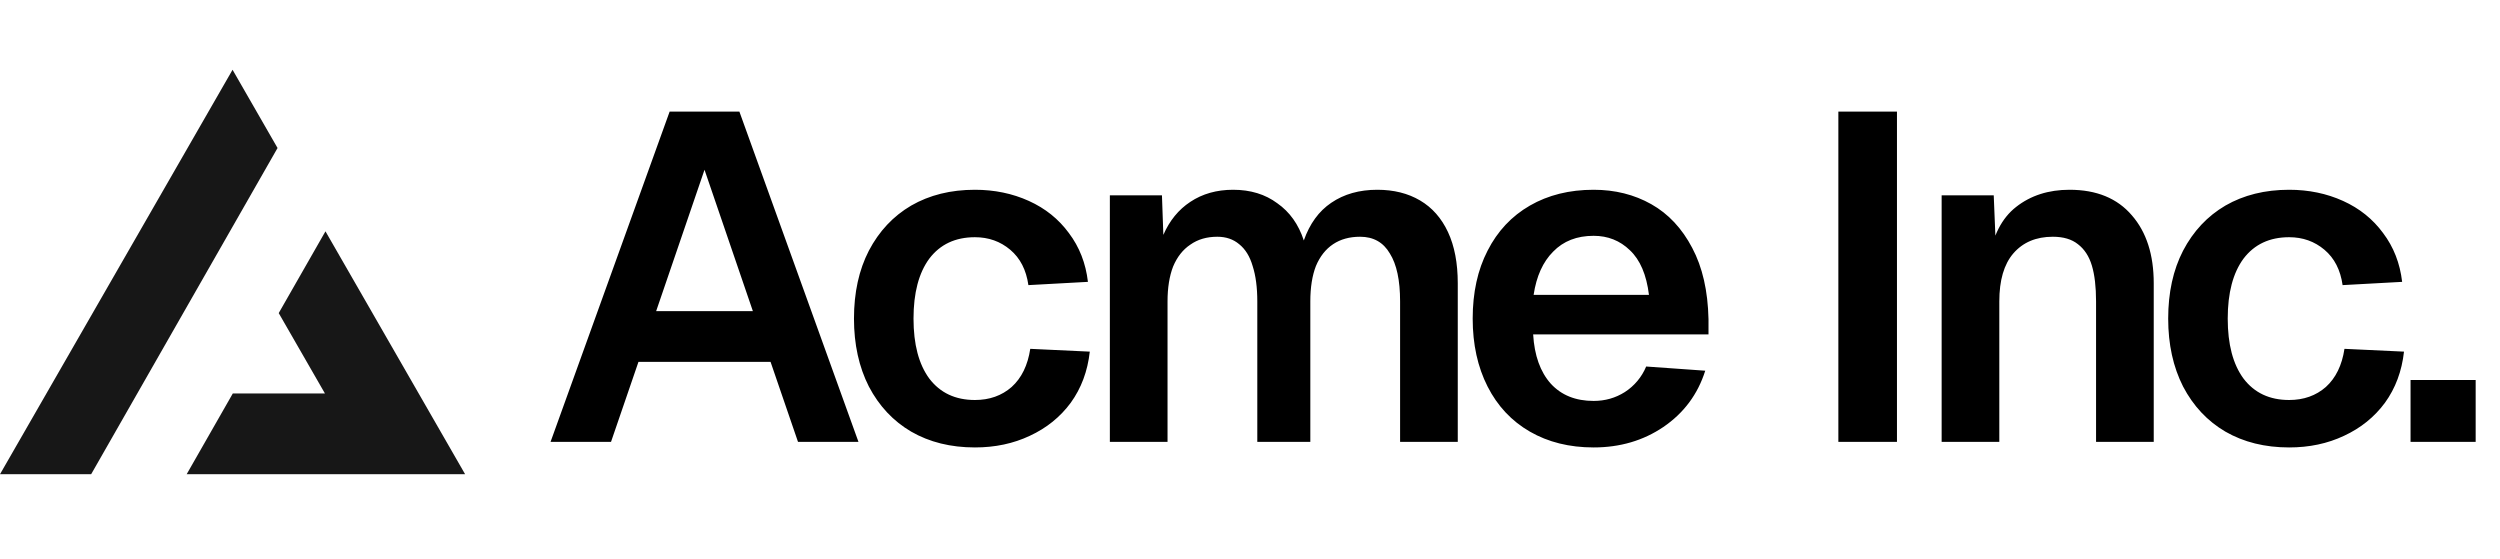
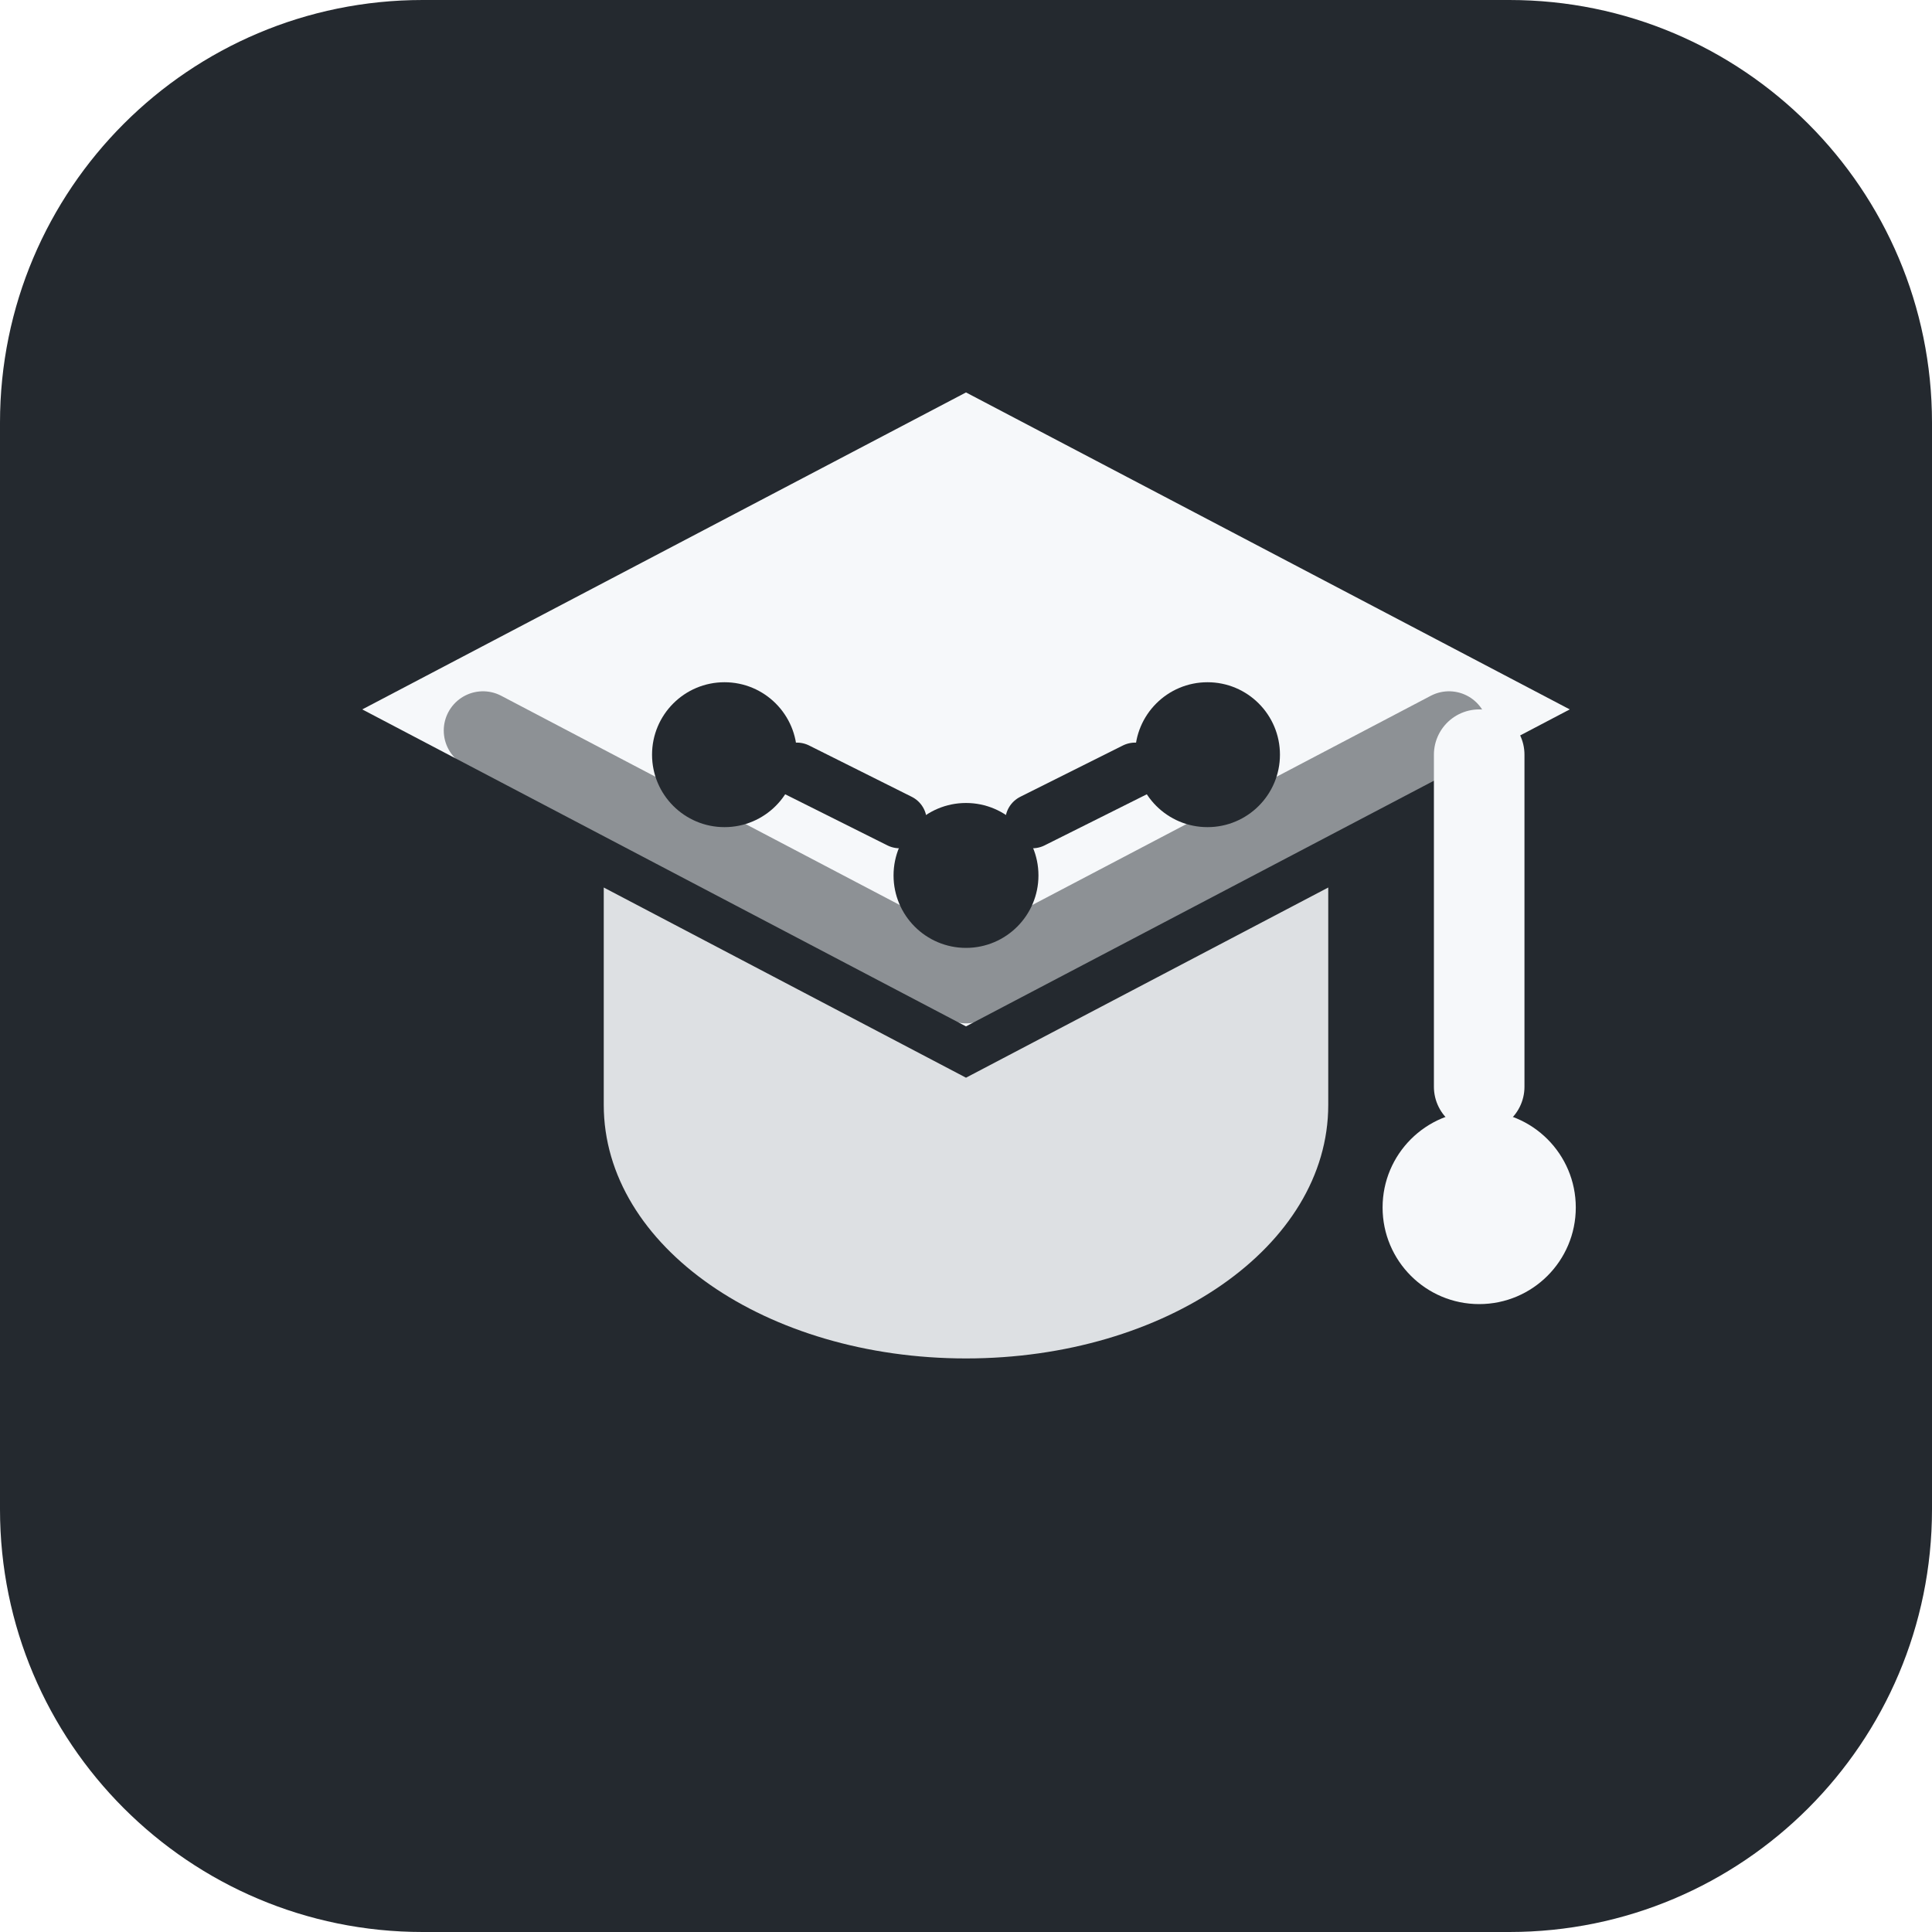
- <svg xmlns="http://www.w3.org/2000/svg" width="215" height="48" fill="none">
-   <path fill="#000" d="M57.588 9.6h6L73.828 38h-5.2l-2.36-6.88h-11.36L52.548 38h-5.2l10.24-28.4Zm7.16 17.16-4.16-12.16-4.16 12.16h8.32Zm23.694-2.24c-.186-1.307-.706-2.32-1.56-3.04-.853-.72-1.866-1.08-3.04-1.08-1.68 0-2.986.613-3.92 1.84-.906 1.227-1.36 2.947-1.36 5.16s.454 3.933 1.36 5.16c.934 1.227 2.24 1.84 3.92 1.84 1.254 0 2.307-.373 3.16-1.12.854-.773 1.387-1.867 1.6-3.28l5.12.24c-.186 1.68-.733 3.147-1.64 4.4-.906 1.227-2.08 2.173-3.52 2.84-1.413.667-2.986 1-4.72 1-2.08 0-3.906-.453-5.48-1.36-1.546-.907-2.76-2.2-3.64-3.88-.853-1.68-1.28-3.627-1.28-5.84 0-2.24.427-4.187 1.28-5.84.88-1.68 2.094-2.973 3.64-3.88 1.574-.907 3.4-1.36 5.48-1.36 1.68 0 3.227.32 4.64.96 1.414.64 2.56 1.56 3.44 2.76.907 1.2 1.454 2.6 1.64 4.2l-5.12.28Zm11.486-7.72.12 3.4c.534-1.227 1.307-2.173 2.32-2.84 1.04-.693 2.267-1.04 3.68-1.04 1.494 0 2.76.387 3.8 1.16 1.067.747 1.827 1.813 2.28 3.2.507-1.44 1.294-2.52 2.36-3.24 1.094-.747 2.414-1.12 3.96-1.12 1.414 0 2.64.307 3.68.92s1.84 1.52 2.4 2.72c.56 1.2.84 2.667.84 4.4V38h-4.96V25.92c0-1.813-.293-3.187-.88-4.12-.56-.96-1.413-1.44-2.56-1.44-.906 0-1.68.213-2.32.64-.64.427-1.133 1.053-1.48 1.88-.32.827-.48 1.84-.48 3.04V38h-4.56V25.92c0-1.2-.133-2.213-.4-3.04-.24-.827-.626-1.453-1.16-1.88-.506-.427-1.133-.64-1.88-.64-.906 0-1.68.227-2.32.68-.64.427-1.133 1.053-1.48 1.88-.32.827-.48 1.827-.48 3V38h-4.96V16.8h4.48Zm26.723 10.6c0-2.24.427-4.187 1.28-5.84.854-1.68 2.067-2.973 3.64-3.88 1.574-.907 3.4-1.36 5.48-1.36 1.84 0 3.494.413 4.96 1.24 1.467.827 2.64 2.08 3.52 3.76.88 1.653 1.347 3.693 1.4 6.12v1.32h-15.08c.107 1.813.614 3.227 1.52 4.24.907.987 2.134 1.48 3.68 1.48.987 0 1.88-.253 2.68-.76a4.803 4.803 0 0 0 1.84-2.2l5.08.36c-.64 2.027-1.84 3.64-3.6 4.84-1.733 1.173-3.733 1.76-6 1.76-2.08 0-3.906-.453-5.48-1.36-1.573-.907-2.786-2.2-3.64-3.88-.853-1.68-1.28-3.627-1.28-5.84Zm15.16-2.04c-.213-1.733-.76-3.013-1.64-3.84-.853-.827-1.893-1.24-3.12-1.24-1.44 0-2.6.453-3.48 1.36-.88.88-1.44 2.12-1.68 3.72h9.92ZM163.139 9.6V38h-5.04V9.6h5.04Zm8.322 7.2.24 5.88-.64-.36c.32-2.053 1.094-3.56 2.32-4.52 1.254-.987 2.787-1.48 4.6-1.48 2.32 0 4.107.733 5.36 2.2 1.254 1.44 1.88 3.387 1.88 5.84V38h-4.96V25.92c0-1.253-.12-2.28-.36-3.08-.24-.8-.64-1.413-1.2-1.84-.533-.427-1.253-.64-2.16-.64-1.44 0-2.573.48-3.4 1.44-.8.933-1.2 2.307-1.2 4.12V38h-4.96V16.8h4.48Zm30.003 7.72c-.186-1.307-.706-2.32-1.56-3.04-.853-.72-1.866-1.08-3.04-1.08-1.68 0-2.986.613-3.92 1.84-.906 1.227-1.36 2.947-1.36 5.16s.454 3.933 1.36 5.16c.934 1.227 2.24 1.84 3.92 1.84 1.254 0 2.307-.373 3.16-1.12.854-.773 1.387-1.867 1.6-3.28l5.12.24c-.186 1.68-.733 3.147-1.64 4.4-.906 1.227-2.08 2.173-3.52 2.84-1.413.667-2.986 1-4.72 1-2.08 0-3.906-.453-5.48-1.36-1.546-.907-2.76-2.2-3.64-3.88-.853-1.68-1.28-3.627-1.28-5.84 0-2.24.427-4.187 1.28-5.84.88-1.68 2.094-2.973 3.64-3.88 1.574-.907 3.4-1.36 5.48-1.36 1.68 0 3.227.32 4.64.96 1.414.64 2.56 1.56 3.44 2.76.907 1.2 1.454 2.6 1.64 4.2l-5.12.28Zm11.443 8.16V38h-5.6v-5.32h5.6Z" />
-   <path fill="#171717" fill-rule="evenodd" d="m7.839 40.783 16.03-28.054L20 6 0 40.783h7.839Zm8.214 0H40L27.99 19.894l-4.02 7.032 3.976 6.914H20.02l-3.967 6.943Z" clip-rule="evenodd" />
+ <svg xmlns="http://www.w3.org/2000/svg" viewBox="0 0 64 64" role="img" aria-label="Academic Pipeline Engine">
+   <rect width="64" height="64" rx="14" fill="#24292f" />
+   <path d="M32 13 12 23.5 32 34 52 23.5 32 13Z" fill="#f6f8fa" />
+   <path d="M20 29.4v7.2c0 4.7 5.4 8.4 12 8.4s12-3.7 12-8.4v-7.2L32 35.7 20 29.4Z" fill="#f6f8fa" opacity=".88" />
+   <path d="M16 24.2 32 32.6l16-8.4" fill="none" stroke="#24292f" stroke-width="2.6" stroke-linecap="round" stroke-linejoin="round" opacity=".5" />
+   <path d="M49 25v11" fill="none" stroke="#f6f8fa" stroke-width="3" stroke-linecap="round" />
+   <circle cx="49" cy="40" r="3.2" fill="#f6f8fa" />
+   <circle cx="24" cy="25" r="2.4" fill="#24292f" />
+   <circle cx="32" cy="29" r="2.4" fill="#24292f" />
+   <circle cx="40" cy="25" r="2.4" fill="#24292f" />
+   <path d="M26.4 25.5 29.8 27.2M34.2 27.2l3.4-1.7" fill="none" stroke="#24292f" stroke-width="1.8" stroke-linecap="round" />
</svg>
